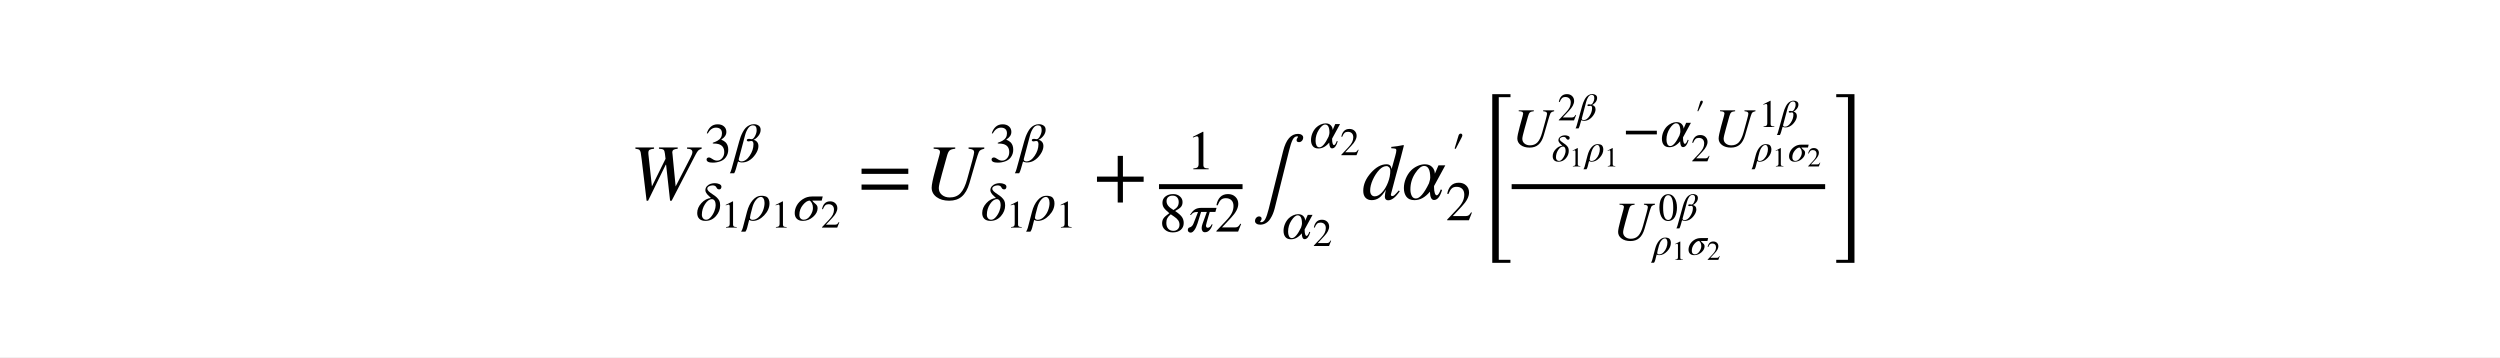
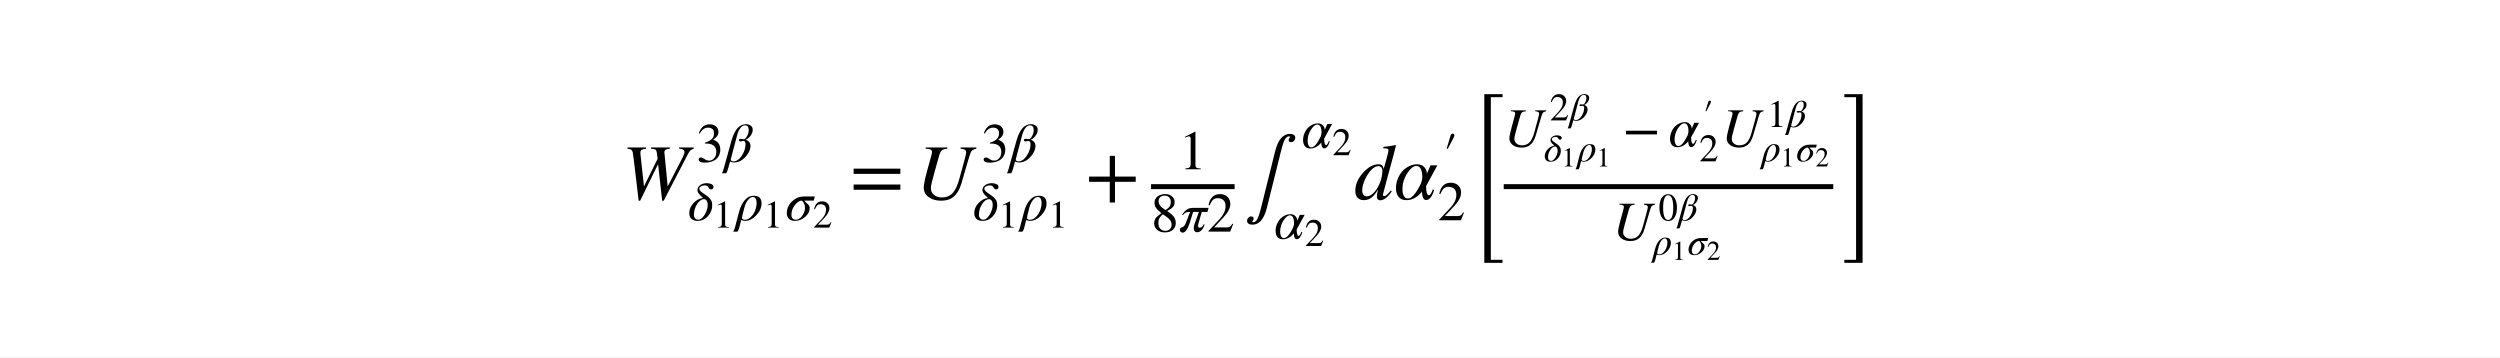
<svg xmlns="http://www.w3.org/2000/svg" xmlns:xlink="http://www.w3.org/1999/xlink" height="54pt" version="1.1" viewBox="0 0 378 54" width="378pt">
  <defs>
    <style type="text/css">
*{stroke-linecap:butt;stroke-linejoin:round;stroke-miterlimit:100000;}
  </style>
  </defs>
  <g id="figure_1">
    <g id="patch_1">
      <path d="M 0 54  L 378 54  L 378 0  L 0 0  z " style="fill:#ffffff;" />
    </g>
    <g id="text_1">
      <defs>
+         <path d="M 53.594 42.797  L 51.5 35.406  L 41.297 35.406  Q 41 34.297 39.094 27.844  Q 37.203 21.406 35.891 16.75  Q 34.594 12.094 34.594 11.203  Q 34.594 7 37.703 7  Q 42.094 7 44.797 13.094  L 46.406 13.094  Q 45.094 7.594 41.438 3.25  Q 37.797 -1.094 32.703 -1.094  Q 29.703 -1.094 28.25 1.047  Q 26.797 3.203 26.797 6.406  Q 26.797 9.797 28.5 14.406  L 36.094 35.406  L 25.703 35.406  Q 24.5 32.203 21.891 22.953  Q 19.297 13.703 16.688 8  Q 14.094 2.297 10.5 -0.594  Q 8.797 -1.797 6.906 -1.797  Q 4.906 -1.797 3.406 -0.5  Q 1.906 0.797 1.906 2.594  Q 1.906 6.703 4.906 7.5  Q 9.906 8.797 12.094 14.5  L 20.297 35.406  L 19.703 35.406  Q 15.203 35.406 12.797 34.5  Q 10.406 33.594 7.406 29.906  L 5.797 29.906  Q 10 36.906 14.547 39.844  Q 19.094 42.797 26.5 42.797  z " id="STIXGeneral-Italic-3c0" />
+         <path d="M 46 60.406  Q 46 58.5 45.047 57.047  Q 44.094 55.594 42.094 55.594  Q 40.297 55.594 39.188 56.344  Q 38.094 57.094 37.547 58.141  Q 37 59.203 36.297 60.25  Q 35.594 61.297 34.047 62.047  Q 32.5 62.797 30 62.797  Q 26.797 62.797 23.688 61.188  Q 20.594 59.594 20.594 57  Q 20.594 54.406 23.188 52  Q 25.797 49.594 30.344 46.641  Q 34.906 43.703 37.203 41.5  Q 40.703 38.203 42.203 35.141  Q 43.703 32.094 43.703 26.703  Q 43.703 16.203 36.141 7.547  Q 28.594 -1.094 17.203 -1.094  Q 10.094 -1.094 6.25 2.594  Q 2.406 6.297 2.406 13.094  Q 2.406 22.703 10 30.953  Q 17.594 39.203 27.203 40.094  Q 26.406 40.906 23.844 43.297  Q 21.297 45.703 20.297 46.844  Q 19.297 48 18.188 50.047  Q 17.094 52.094 17.094 54  Q 17.094 58.5 20.094 61.547  Q 23.094 64.594 26.75 65.688  Q 30.406 66.797 34 66.797  Q 38.406 66.797 42.203 65.141  Q 46 63.5 46 60.406  M 35.594 26.594  Q 35.594 32.594 33.688 35.297  Q 31.797 38 28.906 38  Q 22.297 38 16.547 29.203  Q 10.797 20.406 10.797 10.094  Q 10.797 6 12.938 3.5  Q 15.094 1 18.594 1  Q 22.906 1 27 5.797  Q 31.094 10.594 33.344 16.5  Q 35.594 22.406 35.594 26.594  " id="STIXGeneral-Italic-3b4" />
+         <path d="M 90.594 65.297  L 90.594 63.703  Q 87.703 62.797 86.344 61.5  Q 85 60.203 82.906 56.203  L 52.797 -1.797  L 50.797 -1.797  L 45.797 43.5  L 45.297 43.5  L 23.094 -1.797  L 21.203 -1.797  L 15.094 49.594  Q 14.297 56.594 13.797 58.844  Q 13.297 61.094 12.203 62.203  Q 11.203 63.203 7.094 63.703  L 7.094 65.297  L 30.594 65.297  L 30.594 63.703  Q 26.5 63.297 24.953 62.297  Q 23.406 61.297 23.406 58.594  Q 23.406 57.297 23.5 56.594  L 27.906 16.203  L 45.094 51  L 44.297 57.5  Q 43.906 61.297 42.547 62.391  Q 41.203 63.5 36.797 63.703  L 36.797 65.297  L 60.406 65.297  L 60.406 63.703  Q 56.5 63.297 55.047 62.297  Q 53.594 61.297 53.594 58.906  Q 53.594 58.594 53.688 58.047  Q 53.797 57.5 53.797 57.406  L 57.797 16.203  L 76.594 52.703  Q 78.906 57.094 78.906 59.5  Q 78.906 63.594 72.203 63.703  L 72.203 65.297  z " id="STIXGeneral-Italic-57" />
+         <path d="M 6.094 51  L 4.5 51.406  Q 6.797 58.906 11.688 63.25  Q 16.594 67.594 24.094 67.594  Q 31.094 67.594 35.391 63.797  Q 39.703 60 39.703 53.906  Q 39.703 45.703 30.406 40.094  Q 35.906 37.703 38.703 34.797  Q 43.094 29.906 43.094 21.906  Q 43.094 13.906 38.5 7.906  Q 35.094 3.297 28.75 0.938  Q 22.406 -1.406 15.297 -1.406  Q 4.094 -1.406 4.094 4.297  Q 4.094 5.906 5.297 6.906  Q 6.5 7.906 8.203 7.906  Q 10.703 7.906 14.297 5.297  Q 18.703 2.203 22.906 2.203  Q 28.406 2.203 32.156 6.641  Q 35.906 11.094 35.906 17.5  Q 35.906 29 25.5 32  Q 22.406 33 15.297 33  L 15.297 34.406  Q 20.906 36.297 23.703 38  Q 31.797 42.594 31.797 51.406  Q 31.797 56.406 28.938 59  Q 26.094 61.594 21 61.594  Q 12 61.594 6.094 51  " id="STIXGeneral-Regular-33" />
+         <path d="M 7.5 41.094  L 14.203 63.203  Q 14.594 64.703 15 65.547  Q 15.406 66.406 16.297 67.094  Q 17.203 67.797 18.594 67.797  Q 19.906 67.797 20.656 66.844  Q 21.406 65.906 21.406 64.5  Q 21.406 63.406 20 60.594  L 9.406 40.203  z " id="STIXGeneral-Regular-2032" />
+         <path d="M 52.094 68.297  L 52.703 67.703  L 48.797 52.5  L 42.797 30.594  Q 36.297 6.703 36.297 6  Q 36.297 4 38.094 4  Q 39.406 4 40.844 5.25  Q 42.297 6.5 46.297 11.094  L 47.5 10.094  Q 39.797 -1.297 32.797 -1.297  Q 30.906 -1.297 29.797 -0.094  Q 28.703 1.094 28.703 3.203  Q 28.703 6.203 30 12.094  Q 25.703 4.797 21.547 1.844  Q 17.406 -1.094 12.203 -1.094  Q 7.203 -1.094 4.344 1.953  Q 1.5 5 1.5 10.594  Q 1.5 22.5 11.141 33.297  Q 20.797 44.094 30.703 44.094  Q 33.797 44.094 35.25 42.688  Q 36.703 41.297 37.203 38.297  L 37.297 38.297  L 41.797 54.594  Q 43.203 59.5 43.203 61.703  Q 43.203 63.297 42.094 63.688  Q 41 64.094 36.797 64.297  L 36.797 66  Q 44.5 66.703 52.094 68.297  M 35.594 36.094  Q 35.594 38.703 34.141 40.25  Q 32.703 41.797 30.906 41.797  Q 26.203 41.797 21.797 37.203  Q 16.797 31.906 13.5 24.547  Q 10.203 17.203 10.203 11  Q 10.203 7.594 11.75 5.641  Q 13.297 3.703 16 3.703  Q 20.5 3.703 25.094 8.594  Q 29.703 13.5 32.641 21.094  Q 35.594 28.703 35.594 36.094  " id="STIXGeneral-Italic-64" />
+         <path d="M 53.094 42.797  L 51.297 35.406  L 34.297 35.406  Q 35.797 33 38.391 30.953  Q 41 28.906 42.453 26.953  Q 43.906 25 43.906 21.703  Q 43.906 13.297 35.75 6.094  Q 27.594 -1.094 17.297 -1.094  Q 10.297 -1.094 6.5 2.656  Q 2.703 6.406 2.703 13  Q 2.703 19.906 6.391 26.656  Q 10.094 33.406 17.391 38.094  Q 24.703 42.797 33.703 42.797  z M 35.5 22.094  Q 35.5 26.703 33.844 30.297  Q 32.203 33.906 29.703 35.406  Q 23.906 35.406 17.5 27.656  Q 11.094 19.906 11.094 10  Q 11.094 5.594 13.188 3.297  Q 15.297 1 18.906 1  Q 25.594 1 30.547 8.203  Q 35.5 15.406 35.5 22.094  " id="STIXGeneral-Italic-3c3" />
+         <path d="M 63.594 22  L 37.5 22  L 37.5 -4.094  L 30.906 -4.094  L 30.906 22  L 4.797 22  L 4.797 28.594  L 30.906 28.594  L 30.906 54.703  L 37.5 54.703  L 37.5 28.594  L 63.594 28.594  z " id="STIXGeneral-Regular-2b" />
+         <path d="M -0.906 -13.5  L 6.594 15.094  Q 10 28.297 16.891 36.188  Q 23.797 44.094 31.906 44.094  Q 34.203 44.094 35.594 44  Q 37 43.906 39.453 43.203  Q 41.906 42.5 43.344 41.141  Q 44.797 39.797 45.938 37.047  Q 47.094 34.297 47.094 30.406  Q 47.094 18.906 37.547 8.906  Q 28 -1.094 17.297 -1.094  Q 13.5 -1.094 10.5 0.594  L 6.906 -13.5  Q 5.906 -17.594 3.797 -20.5  L -4 -20.5  Q -2 -17.406 -0.906 -13.5  M 38.203 31.203  Q 38.203 35.797 36.453 38.891  Q 34.703 42 31.594 42  Q 27.297 42 23 36.891  Q 18.703 31.797 16.5 23.906  Q 11.906 7.297 11.906 4.5  Q 11.906 2.906 13.297 1.844  Q 14.703 0.797 16.797 0.797  Q 23 0.906 28.094 6.094  Q 33.203 11.297 35.703 18.141  Q 38.203 25 38.203 31.203  " id="STIXGeneral-Italic-3c1" />
+         <path d="M 47.406 13.703  L 42 0  L 2.906 0  L 2.906 1.203  L 20.703 20.094  Q 27.703 27.406 30.703 33.5  Q 33.703 39.594 33.703 46.094  Q 33.703 52.797 30 56.5  Q 26.297 60.203 19.797 60.203  Q 14.406 60.203 11.25 57.391  Q 8.094 54.594 5.094 47.203  L 3 47.703  Q 4.703 57 9.844 62.297  Q 15 67.594 23.797 67.594  Q 32.094 67.594 37.188 62.594  Q 42.297 57.594 42.297 50  Q 42.297 38.703 29.5 25.203  L 13 7.594  L 36.406 7.594  Q 39.703 7.594 41.641 8.891  Q 43.594 10.203 46 14.297  z " id="STIXGeneral-Regular-32" />
+         <path d="M 44.5 15.5  Q 44.5 7.797 39.141 3.188  Q 33.797 -1.406 24.797 -1.406  Q 16.406 -1.406 11 3.188  Q 5.594 7.797 5.594 14.906  Q 5.594 20.203 8.188 23.953  Q 10.797 27.703 18.594 33.203  Q 11.094 39.406 8.641 43.203  Q 6.203 47 6.203 52  Q 6.203 59.094 11.641 63.344  Q 17.094 67.594 25.594 67.594  Q 32.906 67.594 37.656 63.438  Q 42.406 59.297 42.406 53.297  Q 42.406 47.797 39.547 44.5  Q 36.703 41.203 29 37.094  Q 38 31.094 41.25 26.391  Q 44.5 21.703 44.5 15.5  M 35.5 53.297  Q 35.5 58.5 32.594 61.641  Q 29.703 64.797 24.594 64.797  Q 19.5 64.797 16.547 62.141  Q 13.594 59.5 13.594 54.891  Q 13.594 50.297 16.547 46.547  Q 19.5 42.797 26.094 38.906  Q 31.203 41.906 33.344 45.25  Q 35.5 48.594 35.5 53.297  M 27.094 27.203  L 21.203 31.203  Q 16.797 27.594 15 24.141  Q 13.203 20.703 13.203 15.797  Q 13.203 9 16.641 5.203  Q 20.094 1.406 25.906 1.406  Q 30.797 1.406 33.844 4.453  Q 36.906 7.5 36.906 12.406  Q 36.906 16.906 34.594 20.297  Q 32.297 23.703 27.094 27.203  " id="STIXGeneral-Regular-38" />
+         <path d="M 20.406 -12.406  L 38.594 60.594  Q 44 82.406 57.406 82.406  Q 60.297 82.406 62.094 81.094  Q 63.906 79.797 63.906 77.906  Q 63.906 75.406 62.344 73.703  Q 60.797 72 58.703 72  Q 55.594 72 55.594 74.406  Q 55.594 75.906 56.5 77.094  Q 57.406 78.297 57.406 78.5  Q 57.406 79.297 56.297 79.297  Q 52.797 79.297 50.594 74.938  Q 48.406 70.594 46.203 61.594  L 27.906 -11.797  Q 27 -15.297 25.703 -18.438  Q 24.406 -21.594 22.297 -24.844  Q 20.203 -28.094 16.953 -30.047  Q 13.703 -32 9.703 -32  Q 6.797 -32 5 -30.703  Q 3.203 -29.406 3.203 -27.5  Q 3.203 -25 4.75 -23.297  Q 6.297 -21.594 8.406 -21.594  Q 9.594 -21.594 10.547 -22.297  Q 11.5 -23 11.5 -24.203  Q 11.5 -25.906 10.594 -26.844  Q 9.703 -27.797 9.703 -28.094  Q 9.703 -28.906 10.797 -28.906  Q 14.094 -28.906 16.188 -24.844  Q 18.297 -20.797 20.406 -12.406  " id="STIXGeneral-Regular-222b" />
+         <path d="M 76.5 65.297  L 76.5 63.703  Q 74.406 63.203 73.344 62.75  Q 72.297 62.297 71.297 61.641  Q 70.297 61 69.547 59.203  Q 68.797 57.406 68.094 55.297  Q 67.406 53.203 66.094 48.797  L 57.797 20.297  Q 54.406 8.703 48.094 3.406  Q 42.094 -1.797 32.297 -1.797  Q 22.5 -1.797 16.344 2.797  Q 10.203 7.406 10.203 14.594  Q 10.203 20.094 14.594 36.203  L 19.797 55.094  Q 20.703 58.297 20.703 59.594  Q 20.703 61.594 18.953 62.594  Q 17.203 63.594 12.703 63.703  L 12.703 65.297  L 39.906 65.297  L 39.906 63.703  Q 34.797 63.203 32.844 61.5  Q 30.906 59.797 29.5 54.594  L 23.203 32  Q 19.203 17.906 19.203 14.094  Q 19.203 8.797 23.141 5.547  Q 27.094 2.297 33 2.297  Q 41.406 2.297 46.5 7.688  Q 51.594 13.094 55 25.5  L 61.406 48.797  Q 63.703 57.297 63.703 59.094  Q 63.703 61.297 62.203 62.297  Q 60.703 63.297 56.703 63.703  L 56.703 65.297  z " id="STIXGeneral-Italic-55" />
+         <path d="M 39.406 0  L 11.797 0  L 11.797 1.5  Q 17.297 1.797 19.297 3.547  Q 21.297 5.297 21.297 9.5  L 21.297 54.406  Q 21.297 59.297 18.297 59.297  Q 16.906 59.297 13.797 58.094  L 11.094 57.094  L 11.094 58.5  L 29 67.594  L 29.906 67.297  L 29.906 7.594  Q 29.906 4.297 31.906 2.891  Q 33.906 1.5 39.406 1.5  z " id="STIXGeneral-Regular-31" />
        <path d="M 54.906 42.797  L 40.703 16.703  L 40.703 14.906  Q 40.703 11 41.594 8  Q 42.5 5 44.094 5  Q 46.406 5 49.203 12.406  L 50.797 11.703  Q 47.094 -0.906 40.703 -0.906  Q 35.797 -0.906 35.5 9.594  Q 26.703 -1.094 16.094 -1.094  Q 9.203 -1.094 5.953 3.094  Q 2.703 7.297 2.703 14.094  Q 2.703 20.203 5.141 26.141  Q 7.594 32.094 11.797 36.406  Q 15.203 39.797 19.844 41.938  Q 24.5 44.094 29.094 44.094  Q 35.094 44.094 38.391 40.547  Q 41.703 37 41.703 32.203  L 46.297 42.797  z M 35.906 27.203  Q 35.906 42 28.203 42  Q 23 42 16.953 32.797  Q 10.906 23.594 10.906 12.5  Q 10.906 7.703 12.594 4.344  Q 14.297 1 17.797 1  Q 25.094 1 34.297 20.094  Q 34.406 20.703 34.844 22.047  Q 35.297 23.406 35.594 24.703  Q 35.906 26 35.906 27.203  " id="STIXGeneral-Italic-3b1" />
-         <path d="M 7.5 41.094  L 14.203 63.203  Q 14.594 64.703 15 65.547  Q 15.406 66.406 16.297 67.094  Q 17.203 67.797 18.594 67.797  Q 19.906 67.797 20.656 66.844  Q 21.406 65.906 21.406 64.5  Q 21.406 63.406 20 60.594  L 9.406 40.203  z " id="STIXGeneral-Regular-2032" />
-         <path d="M -0.906 -12.703  L 12.797 36.797  Q 14.094 41.594 15.547 45.438  Q 17 49.297 19.297 53.641  Q 21.594 58 24.297 60.953  Q 27 63.906 30.891 65.844  Q 34.797 67.797 39.297 67.797  Q 44 67.797 47.703 65.344  Q 51.406 62.906 51.406 57.703  Q 51.406 52 47.453 46.891  Q 43.5 41.797 38.594 39.594  L 38.594 39.5  Q 41.906 39.203 44.656 36.25  Q 47.406 33.297 47.406 28.406  Q 47.406 21.5 42.094 13.641  Q 36.797 5.797 29.703 1.906  Q 24.406 -1.094 17.297 -1.094  Q 14.406 -1.094 10.703 0.594  L 6.906 -12.703  Q 5.5 -17.594 3.797 -20.5  L -4 -20.5  Q -2.406 -18.094 -0.906 -12.703  M 23.297 47.703  L 11.906 4.5  Q 11.906 2.906 13.25 1.844  Q 14.594 0.797 16.703 0.797  Q 24.906 0.797 31.703 11  Q 38.5 21.203 38.5 31.703  Q 38.5 37.594 34.5 37.594  Q 33.594 37.594 31.938 37.188  Q 30.297 36.797 29.5 36.797  Q 28.203 36.797 27.344 37.438  Q 26.5 38.094 26.5 39  Q 26.5 41.406 30.906 41.406  Q 31.203 41.406 32.797 41.094  Q 34.406 40.797 35.203 40.797  Q 38.297 40.797 41.25 46.391  Q 44.203 52 44.203 56.594  Q 44.203 61.906 42.391 63.797  Q 40.594 65.703 37.5 65.703  Q 32.5 65.703 28.844 60.391  Q 25.203 55.094 23.297 47.703  " id="STIXGeneral-Italic-3b2" />
-         <path d="M 90.594 65.297  L 90.594 63.703  Q 87.703 62.797 86.344 61.5  Q 85 60.203 82.906 56.203  L 52.797 -1.797  L 50.797 -1.797  L 45.797 43.5  L 45.297 43.5  L 23.094 -1.797  L 21.203 -1.797  L 15.094 49.594  Q 14.297 56.594 13.797 58.844  Q 13.297 61.094 12.203 62.203  Q 11.203 63.203 7.094 63.703  L 7.094 65.297  L 30.594 65.297  L 30.594 63.703  Q 26.5 63.297 24.953 62.297  Q 23.406 61.297 23.406 58.594  Q 23.406 57.297 23.5 56.594  L 27.906 16.203  L 45.094 51  L 44.297 57.5  Q 43.906 61.297 42.547 62.391  Q 41.203 63.5 36.797 63.703  L 36.797 65.297  L 60.406 65.297  L 60.406 63.703  Q 56.5 63.297 55.047 62.297  Q 53.594 61.297 53.594 58.906  Q 53.594 58.594 53.688 58.047  Q 53.797 57.5 53.797 57.406  L 57.797 16.203  L 76.594 52.703  Q 78.906 57.094 78.906 59.5  Q 78.906 63.594 72.203 63.703  L 72.203 65.297  z " id="STIXGeneral-Italic-57" />
        <path d="M 63.703 32  L 4.797 32  L 4.797 38.594  L 63.703 38.594  z M 63.703 12  L 4.797 12  L 4.797 18.594  L 63.703 18.594  z " id="STIXGeneral-Regular-3d" />
        <path d="M 47.594 33  Q 47.594 26.297 46.297 20.344  Q 45 14.406 42.453 9.406  Q 39.906 4.406 35.406 1.5  Q 30.906 -1.406 25 -1.406  Q 18.906 -1.406 14.297 1.688  Q 9.703 4.797 7.203 10  Q 4.703 15.203 3.547 21.094  Q 2.406 27 2.406 33.594  Q 2.406 42.906 4.703 50.344  Q 7 57.797 12.344 62.688  Q 17.703 67.594 25.406 67.594  Q 35.203 67.594 41.391 58  Q 47.594 48.406 47.594 33  M 38 32.5  Q 38 48.297 34.641 56.641  Q 31.297 65 24.797 65  Q 18.594 65 15.297 56.594  Q 12 48.203 12 32.906  Q 12 17.5 15.297 9.344  Q 18.594 1.203 25 1.203  Q 31.297 1.203 34.641 9.344  Q 38 17.5 38 32.5  " id="STIXGeneral-Regular-30" />
        <path d="M 62.094 22  L 6.406 22  L 6.406 28.594  L 62.094 28.594  z " id="STIXGeneral-Regular-2212" />
-         <path d="M 20.406 -12.406  L 38.594 60.594  Q 44 82.406 57.406 82.406  Q 60.297 82.406 62.094 81.094  Q 63.906 79.797 63.906 77.906  Q 63.906 75.406 62.344 73.703  Q 60.797 72 58.703 72  Q 55.594 72 55.594 74.406  Q 55.594 75.906 56.5 77.094  Q 57.406 78.297 57.406 78.5  Q 57.406 79.297 56.297 79.297  Q 52.797 79.297 50.594 74.938  Q 48.406 70.594 46.203 61.594  L 27.906 -11.797  Q 27 -15.297 25.703 -18.438  Q 24.406 -21.594 22.297 -24.844  Q 20.203 -28.094 16.953 -30.047  Q 13.703 -32 9.703 -32  Q 6.797 -32 5 -30.703  Q 3.203 -29.406 3.203 -27.5  Q 3.203 -25 4.75 -23.297  Q 6.297 -21.594 8.406 -21.594  Q 9.594 -21.594 10.547 -22.297  Q 11.5 -23 11.5 -24.203  Q 11.5 -25.906 10.594 -26.844  Q 9.703 -27.797 9.703 -28.094  Q 9.703 -28.906 10.797 -28.906  Q 14.094 -28.906 16.188 -24.844  Q 18.297 -20.797 20.406 -12.406  " id="STIXGeneral-Regular-222b" />
-         <path d="M 53.094 42.797  L 51.297 35.406  L 34.297 35.406  Q 35.797 33 38.391 30.953  Q 41 28.906 42.453 26.953  Q 43.906 25 43.906 21.703  Q 43.906 13.297 35.75 6.094  Q 27.594 -1.094 17.297 -1.094  Q 10.297 -1.094 6.5 2.656  Q 2.703 6.406 2.703 13  Q 2.703 19.906 6.391 26.656  Q 10.094 33.406 17.391 38.094  Q 24.703 42.797 33.703 42.797  z M 35.5 22.094  Q 35.5 26.703 33.844 30.297  Q 32.203 33.906 29.703 35.406  Q 23.906 35.406 17.5 27.656  Q 11.094 19.906 11.094 10  Q 11.094 5.594 13.188 3.297  Q 15.297 1 18.906 1  Q 25.594 1 30.547 8.203  Q 35.5 15.406 35.5 22.094  " id="STIXGeneral-Italic-3c3" />
-         <path d="M 6.094 51  L 4.5 51.406  Q 6.797 58.906 11.688 63.25  Q 16.594 67.594 24.094 67.594  Q 31.094 67.594 35.391 63.797  Q 39.703 60 39.703 53.906  Q 39.703 45.703 30.406 40.094  Q 35.906 37.703 38.703 34.797  Q 43.094 29.906 43.094 21.906  Q 43.094 13.906 38.5 7.906  Q 35.094 3.297 28.75 0.938  Q 22.406 -1.406 15.297 -1.406  Q 4.094 -1.406 4.094 4.297  Q 4.094 5.906 5.297 6.906  Q 6.5 7.906 8.203 7.906  Q 10.703 7.906 14.297 5.297  Q 18.703 2.203 22.906 2.203  Q 28.406 2.203 32.156 6.641  Q 35.906 11.094 35.906 17.5  Q 35.906 29 25.5 32  Q 22.406 33 15.297 33  L 15.297 34.406  Q 20.906 36.297 23.703 38  Q 31.797 42.594 31.797 51.406  Q 31.797 56.406 28.938 59  Q 26.094 61.594 21 61.594  Q 12 61.594 6.094 51  " id="STIXGeneral-Regular-33" />
-         <path d="M 53.594 42.797  L 51.5 35.406  L 41.297 35.406  Q 41 34.297 39.094 27.844  Q 37.203 21.406 35.891 16.75  Q 34.594 12.094 34.594 11.203  Q 34.594 7 37.703 7  Q 42.094 7 44.797 13.094  L 46.406 13.094  Q 45.094 7.594 41.438 3.25  Q 37.797 -1.094 32.703 -1.094  Q 29.703 -1.094 28.25 1.047  Q 26.797 3.203 26.797 6.406  Q 26.797 9.797 28.5 14.406  L 36.094 35.406  L 25.703 35.406  Q 24.5 32.203 21.891 22.953  Q 19.297 13.703 16.688 8  Q 14.094 2.297 10.5 -0.594  Q 8.797 -1.797 6.906 -1.797  Q 4.906 -1.797 3.406 -0.5  Q 1.906 0.797 1.906 2.594  Q 1.906 6.703 4.906 7.5  Q 9.906 8.797 12.094 14.5  L 20.297 35.406  L 19.703 35.406  Q 15.203 35.406 12.797 34.5  Q 10.406 33.594 7.406 29.906  L 5.797 29.906  Q 10 36.906 14.547 39.844  Q 19.094 42.797 26.5 42.797  z " id="STIXGeneral-Italic-3c0" />
-         <path d="M 44.5 15.5  Q 44.5 7.797 39.141 3.188  Q 33.797 -1.406 24.797 -1.406  Q 16.406 -1.406 11 3.188  Q 5.594 7.797 5.594 14.906  Q 5.594 20.203 8.188 23.953  Q 10.797 27.703 18.594 33.203  Q 11.094 39.406 8.641 43.203  Q 6.203 47 6.203 52  Q 6.203 59.094 11.641 63.344  Q 17.094 67.594 25.594 67.594  Q 32.906 67.594 37.656 63.438  Q 42.406 59.297 42.406 53.297  Q 42.406 47.797 39.547 44.5  Q 36.703 41.203 29 37.094  Q 38 31.094 41.25 26.391  Q 44.5 21.703 44.5 15.5  M 35.5 53.297  Q 35.5 58.5 32.594 61.641  Q 29.703 64.797 24.594 64.797  Q 19.5 64.797 16.547 62.141  Q 13.594 59.5 13.594 54.891  Q 13.594 50.297 16.547 46.547  Q 19.5 42.797 26.094 38.906  Q 31.203 41.906 33.344 45.25  Q 35.5 48.594 35.5 53.297  M 27.094 27.203  L 21.203 31.203  Q 16.797 27.594 15 24.141  Q 13.203 20.703 13.203 15.797  Q 13.203 9 16.641 5.203  Q 20.094 1.406 25.906 1.406  Q 30.797 1.406 33.844 4.453  Q 36.906 7.5 36.906 12.406  Q 36.906 16.906 34.594 20.297  Q 32.297 23.703 27.094 27.203  " id="STIXGeneral-Regular-38" />
+         <path d="M 28.297 -39.406  L 1.703 -39.406  L 1.703 -35  L 18.797 -35  L 18.797 202.203  L 1.703 202.203  L 1.703 206.594  L 28.297 206.594  z " id="STIXSizeThreeSym-Regular-5d" />
        <path d="M 49.094 202.203  L 32 202.203  L 32 -35  L 49 -35  L 49 -39.406  L 22.5 -39.406  L 22.5 206.594  L 49.094 206.594  z " id="STIXSizeThreeSym-Regular-5b" />
-         <path d="M 39.406 0  L 11.797 0  L 11.797 1.5  Q 17.297 1.797 19.297 3.547  Q 21.297 5.297 21.297 9.5  L 21.297 54.406  Q 21.297 59.297 18.297 59.297  Q 16.906 59.297 13.797 58.094  L 11.094 57.094  L 11.094 58.5  L 29 67.594  L 29.906 67.297  L 29.906 7.594  Q 29.906 4.297 31.906 2.891  Q 33.906 1.5 39.406 1.5  z " id="STIXGeneral-Regular-31" />
-         <path d="M 63.594 22  L 37.5 22  L 37.5 -4.094  L 30.906 -4.094  L 30.906 22  L 4.797 22  L 4.797 28.594  L 30.906 28.594  L 30.906 54.703  L 37.5 54.703  L 37.5 28.594  L 63.594 28.594  z " id="STIXGeneral-Regular-2b" />
-         <path d="M -0.906 -13.5  L 6.594 15.094  Q 10 28.297 16.891 36.188  Q 23.797 44.094 31.906 44.094  Q 34.203 44.094 35.594 44  Q 37 43.906 39.453 43.203  Q 41.906 42.5 43.344 41.141  Q 44.797 39.797 45.938 37.047  Q 47.094 34.297 47.094 30.406  Q 47.094 18.906 37.547 8.906  Q 28 -1.094 17.297 -1.094  Q 13.5 -1.094 10.5 0.594  L 6.906 -13.5  Q 5.906 -17.594 3.797 -20.5  L -4 -20.5  Q -2 -17.406 -0.906 -13.5  M 38.203 31.203  Q 38.203 35.797 36.453 38.891  Q 34.703 42 31.594 42  Q 27.297 42 23 36.891  Q 18.703 31.797 16.5 23.906  Q 11.906 7.297 11.906 4.5  Q 11.906 2.906 13.297 1.844  Q 14.703 0.797 16.797 0.797  Q 23 0.906 28.094 6.094  Q 33.203 11.297 35.703 18.141  Q 38.203 25 38.203 31.203  " id="STIXGeneral-Italic-3c1" />
-         <path d="M 46 60.406  Q 46 58.5 45.047 57.047  Q 44.094 55.594 42.094 55.594  Q 40.297 55.594 39.188 56.344  Q 38.094 57.094 37.547 58.141  Q 37 59.203 36.297 60.25  Q 35.594 61.297 34.047 62.047  Q 32.5 62.797 30 62.797  Q 26.797 62.797 23.688 61.188  Q 20.594 59.594 20.594 57  Q 20.594 54.406 23.188 52  Q 25.797 49.594 30.344 46.641  Q 34.906 43.703 37.203 41.5  Q 40.703 38.203 42.203 35.141  Q 43.703 32.094 43.703 26.703  Q 43.703 16.203 36.141 7.547  Q 28.594 -1.094 17.203 -1.094  Q 10.094 -1.094 6.25 2.594  Q 2.406 6.297 2.406 13.094  Q 2.406 22.703 10 30.953  Q 17.594 39.203 27.203 40.094  Q 26.406 40.906 23.844 43.297  Q 21.297 45.703 20.297 46.844  Q 19.297 48 18.188 50.047  Q 17.094 52.094 17.094 54  Q 17.094 58.5 20.094 61.547  Q 23.094 64.594 26.75 65.688  Q 30.406 66.797 34 66.797  Q 38.406 66.797 42.203 65.141  Q 46 63.5 46 60.406  M 35.594 26.594  Q 35.594 32.594 33.688 35.297  Q 31.797 38 28.906 38  Q 22.297 38 16.547 29.203  Q 10.797 20.406 10.797 10.094  Q 10.797 6 12.938 3.5  Q 15.094 1 18.594 1  Q 22.906 1 27 5.797  Q 31.094 10.594 33.344 16.5  Q 35.594 22.406 35.594 26.594  " id="STIXGeneral-Italic-3b4" />
-         <path d="M 52.094 68.297  L 52.703 67.703  L 48.797 52.5  L 42.797 30.594  Q 36.297 6.703 36.297 6  Q 36.297 4 38.094 4  Q 39.406 4 40.844 5.25  Q 42.297 6.5 46.297 11.094  L 47.5 10.094  Q 39.797 -1.297 32.797 -1.297  Q 30.906 -1.297 29.797 -0.094  Q 28.703 1.094 28.703 3.203  Q 28.703 6.203 30 12.094  Q 25.703 4.797 21.547 1.844  Q 17.406 -1.094 12.203 -1.094  Q 7.203 -1.094 4.344 1.953  Q 1.5 5 1.5 10.594  Q 1.5 22.5 11.141 33.297  Q 20.797 44.094 30.703 44.094  Q 33.797 44.094 35.25 42.688  Q 36.703 41.297 37.203 38.297  L 37.297 38.297  L 41.797 54.594  Q 43.203 59.5 43.203 61.703  Q 43.203 63.297 42.094 63.688  Q 41 64.094 36.797 64.297  L 36.797 66  Q 44.5 66.703 52.094 68.297  M 35.594 36.094  Q 35.594 38.703 34.141 40.25  Q 32.703 41.797 30.906 41.797  Q 26.203 41.797 21.797 37.203  Q 16.797 31.906 13.5 24.547  Q 10.203 17.203 10.203 11  Q 10.203 7.594 11.75 5.641  Q 13.297 3.703 16 3.703  Q 20.5 3.703 25.094 8.594  Q 29.703 13.5 32.641 21.094  Q 35.594 28.703 35.594 36.094  " id="STIXGeneral-Italic-64" />
-         <path d="M 47.406 13.703  L 42 0  L 2.906 0  L 2.906 1.203  L 20.703 20.094  Q 27.703 27.406 30.703 33.5  Q 33.703 39.594 33.703 46.094  Q 33.703 52.797 30 56.5  Q 26.297 60.203 19.797 60.203  Q 14.406 60.203 11.25 57.391  Q 8.094 54.594 5.094 47.203  L 3 47.703  Q 4.703 57 9.844 62.297  Q 15 67.594 23.797 67.594  Q 32.094 67.594 37.188 62.594  Q 42.297 57.594 42.297 50  Q 42.297 38.703 29.5 25.203  L 13 7.594  L 36.406 7.594  Q 39.703 7.594 41.641 8.891  Q 43.594 10.203 46 14.297  z " id="STIXGeneral-Regular-32" />
-         <path d="M 28.297 -39.406  L 1.703 -39.406  L 1.703 -35  L 18.797 -35  L 18.797 202.203  L 1.703 202.203  L 1.703 206.594  L 28.297 206.594  z " id="STIXSizeThreeSym-Regular-5d" />
-         <path d="M 76.5 65.297  L 76.5 63.703  Q 74.406 63.203 73.344 62.75  Q 72.297 62.297 71.297 61.641  Q 70.297 61 69.547 59.203  Q 68.797 57.406 68.094 55.297  Q 67.406 53.203 66.094 48.797  L 57.797 20.297  Q 54.406 8.703 48.094 3.406  Q 42.094 -1.797 32.297 -1.797  Q 22.5 -1.797 16.344 2.797  Q 10.203 7.406 10.203 14.594  Q 10.203 20.094 14.594 36.203  L 19.797 55.094  Q 20.703 58.297 20.703 59.594  Q 20.703 61.594 18.953 62.594  Q 17.203 63.594 12.703 63.703  L 12.703 65.297  L 39.906 65.297  L 39.906 63.703  Q 34.797 63.203 32.844 61.5  Q 30.906 59.797 29.5 54.594  L 23.203 32  Q 19.203 17.906 19.203 14.094  Q 19.203 8.797 23.141 5.547  Q 27.094 2.297 33 2.297  Q 41.406 2.297 46.5 7.688  Q 51.594 13.094 55 25.5  L 61.406 48.797  Q 63.703 57.297 63.703 59.094  Q 63.703 61.297 62.203 62.297  Q 60.703 63.297 56.703 63.703  L 56.703 65.297  z " id="STIXGeneral-Italic-55" />
+         <path d="M -0.906 -12.703  L 12.797 36.797  Q 14.094 41.594 15.547 45.438  Q 17 49.297 19.297 53.641  Q 21.594 58 24.297 60.953  Q 27 63.906 30.891 65.844  Q 34.797 67.797 39.297 67.797  Q 44 67.797 47.703 65.344  Q 51.406 62.906 51.406 57.703  Q 51.406 52 47.453 46.891  Q 43.5 41.797 38.594 39.594  L 38.594 39.5  Q 41.906 39.203 44.656 36.25  Q 47.406 33.297 47.406 28.406  Q 47.406 21.5 42.094 13.641  Q 36.797 5.797 29.703 1.906  Q 24.406 -1.094 17.297 -1.094  Q 14.406 -1.094 10.703 0.594  L 6.906 -12.703  Q 5.5 -17.594 3.797 -20.5  L -4 -20.5  Q -2.406 -18.094 -0.906 -12.703  M 23.297 47.703  L 11.906 4.5  Q 11.906 2.906 13.25 1.844  Q 14.594 0.797 16.703 0.797  Q 24.906 0.797 31.703 11  Q 38.5 21.203 38.5 31.703  Q 38.5 37.594 34.5 37.594  Q 33.594 37.594 31.938 37.188  Q 30.297 36.797 29.5 36.797  Q 28.203 36.797 27.344 37.438  Q 26.5 38.094 26.5 39  Q 26.5 41.406 30.906 41.406  Q 31.203 41.406 32.797 41.094  Q 34.406 40.797 35.203 40.797  Q 38.297 40.797 41.25 46.391  Q 44.203 52 44.203 56.594  Q 44.203 61.906 42.391 63.797  Q 40.594 65.703 37.5 65.703  Q 32.5 65.703 28.844 60.391  Q 25.203 55.094 23.297 47.703  " id="STIXGeneral-Italic-3b2" />
      </defs>
-       <g transform="translate(95.22 30.18)scale(0.12 -0.12)">
+       <g transform="translate(94.02 30.18)scale(0.12 -0.12)">
        <use transform="translate(0.0 0.4121875)" xlink:href="#STIXGeneral-Italic-57" />
        <use transform="translate(93.92577 47.56375)scale(0.7)" xlink:href="#STIXGeneral-Regular-33" />
        <use transform="translate(128.9258 47.56375)scale(0.7)" xlink:href="#STIXGeneral-Italic-3b2" />
        <use transform="translate(83.29999 -26.04406)scale(0.7)" xlink:href="#STIXGeneral-Italic-3b4" />
        <use transform="translate(115.5 -35.30375)scale(0.49)" xlink:href="#STIXGeneral-Regular-31" />
        <use transform="translate(143.0865 -26.04406)scale(0.7)" xlink:href="#STIXGeneral-Italic-3c1" />
        <use transform="translate(178.3665 -35.30375)scale(0.49)" xlink:href="#STIXGeneral-Regular-31" />
        <use transform="translate(205.9531 -26.04406)scale(0.7)" xlink:href="#STIXGeneral-Italic-3c3" />
        <use transform="translate(240.8131 -35.30375)scale(0.49)" xlink:href="#STIXGeneral-Regular-32" />
        <use transform="translate(287.249 0.4121875)" xlink:href="#STIXGeneral-Regular-3d" />
        <use transform="translate(370.189 0.4121875)" xlink:href="#STIXGeneral-Italic-55" />
        <use transform="translate(453.0147 47.56375)scale(0.7)" xlink:href="#STIXGeneral-Regular-33" />
        <use transform="translate(488.0147 47.56375)scale(0.7)" xlink:href="#STIXGeneral-Italic-3b2" />
        <use transform="translate(442.389 -26.04406)scale(0.7)" xlink:href="#STIXGeneral-Italic-3b4" />
        <use transform="translate(474.589 -35.30375)scale(0.49)" xlink:href="#STIXGeneral-Regular-31" />
        <use transform="translate(502.1755 -26.04406)scale(0.7)" xlink:href="#STIXGeneral-Italic-3c1" />
        <use transform="translate(537.4555 -35.30375)scale(0.49)" xlink:href="#STIXGeneral-Regular-31" />
        <use transform="translate(583.8914 0.4121875)" xlink:href="#STIXGeneral-Regular-2b" />
        <use transform="translate(701.8314 38.20906)scale(0.7)" xlink:href="#STIXGeneral-Regular-31" />
        <use transform="translate(666.8314 -40.35656)scale(0.7)" xlink:href="#STIXGeneral-Regular-38" />
        <use transform="translate(701.8314 -40.35656)scale(0.7)" xlink:href="#STIXGeneral-Italic-3c0" />
        <use transform="translate(737.1114 -40.35656)scale(0.7)" xlink:href="#STIXGeneral-Regular-32" />
        <use transform="translate(784.6114 0.4121875)" xlink:href="#STIXGeneral-Regular-222b" />
        <use transform="translate(856.4693 65.18094)scale(0.7)" xlink:href="#STIXGeneral-Italic-3b1" />
        <use transform="translate(895.1093 55.92125)scale(0.49)" xlink:href="#STIXGeneral-Regular-32" />
        <use transform="translate(821.8587 -49.22531)scale(0.7)" xlink:href="#STIXGeneral-Italic-3b1" />
        <use transform="translate(860.4987 -58.485)scale(0.49)" xlink:href="#STIXGeneral-Regular-32" />
        <use transform="translate(922.6959 0.4121875)" xlink:href="#STIXGeneral-Italic-64" />
        <use transform="translate(972.6959 0.4121875)" xlink:href="#STIXGeneral-Italic-3b1" />
        <use transform="translate(1034.069 35.68719)scale(0.7)" xlink:href="#STIXGeneral-Regular-2032" />
        <use transform="translate(1027.896 -26.04406)scale(0.7)" xlink:href="#STIXGeneral-Regular-32" />
        <use transform="translate(1067.305 -45.62766)scale(0.8638955)" xlink:href="#STIXSizeThreeSym-Regular-5b" />
        <use transform="translate(1111.184 66.77344)scale(0.7)" xlink:href="#STIXGeneral-Italic-55" />
        <use transform="translate(1169.162 99.77953)scale(0.49)" xlink:href="#STIXGeneral-Regular-32" />
        <use transform="translate(1193.662 99.77953)scale(0.49)" xlink:href="#STIXGeneral-Italic-3b2" />
        <use transform="translate(1161.724 48.25406)scale(0.49)" xlink:href="#STIXGeneral-Italic-3b4" />
        <use transform="translate(1184.264 41.77228)scale(0.343)" xlink:href="#STIXGeneral-Regular-31" />
        <use transform="translate(1203.574 48.25406)scale(0.49)" xlink:href="#STIXGeneral-Italic-3c1" />
        <use transform="translate(1228.27 41.77228)scale(0.343)" xlink:href="#STIXGeneral-Regular-31" />
-         <use transform="translate(1250.667 66.77344)scale(0.7)" xlink:href="#STIXGeneral-Regular-2212" />
-         <use transform="translate(1298.617 66.77344)scale(0.7)" xlink:href="#STIXGeneral-Italic-3b1" />
-         <use transform="translate(1341.579 91.46594)scale(0.49)" xlink:href="#STIXGeneral-Regular-2032" />
-         <use transform="translate(1337.257 48.25406)scale(0.49)" xlink:href="#STIXGeneral-Regular-32" />
-         <use transform="translate(1364.844 66.77344)scale(0.7)" xlink:href="#STIXGeneral-Italic-55" />
-         <use transform="translate(1422.822 91.46594)scale(0.49)" xlink:href="#STIXGeneral-Regular-31" />
-         <use transform="translate(1447.322 91.46594)scale(0.49)" xlink:href="#STIXGeneral-Italic-3b2" />
-         <use transform="translate(1415.384 48.25406)scale(0.49)" xlink:href="#STIXGeneral-Italic-3c1" />
-         <use transform="translate(1440.08 41.77228)scale(0.343)" xlink:href="#STIXGeneral-Regular-31" />
-         <use transform="translate(1459.391 48.25406)scale(0.49)" xlink:href="#STIXGeneral-Italic-3c3" />
-         <use transform="translate(1483.793 41.77228)scale(0.343)" xlink:href="#STIXGeneral-Regular-32" />
-         <use transform="translate(1238.184 -50.95391)scale(0.7)" xlink:href="#STIXGeneral-Italic-55" />
-         <use transform="translate(1296.162 -26.26141)scale(0.49)" xlink:href="#STIXGeneral-Regular-30" />
-         <use transform="translate(1320.662 -26.26141)scale(0.49)" xlink:href="#STIXGeneral-Italic-3b2" />
-         <use transform="translate(1288.724 -69.47328)scale(0.49)" xlink:href="#STIXGeneral-Italic-3c1" />
-         <use transform="translate(1313.42 -75.95506)scale(0.343)" xlink:href="#STIXGeneral-Regular-31" />
-         <use transform="translate(1332.73 -69.47328)scale(0.49)" xlink:href="#STIXGeneral-Italic-3c3" />
-         <use transform="translate(1357.132 -75.95506)scale(0.343)" xlink:href="#STIXGeneral-Regular-32" />
-         <use transform="translate(1518.69 -45.62766)scale(0.8638955)" xlink:href="#STIXSizeThreeSym-Regular-5d" />
+         <use transform="translate(1260.775 66.77344)scale(0.7)" xlink:href="#STIXGeneral-Regular-2212" />
+         <use transform="translate(1318.833 66.77344)scale(0.7)" xlink:href="#STIXGeneral-Italic-3b1" />
+         <use transform="translate(1361.795 91.46594)scale(0.49)" xlink:href="#STIXGeneral-Regular-2032" />
+         <use transform="translate(1357.473 48.25406)scale(0.49)" xlink:href="#STIXGeneral-Regular-32" />
+         <use transform="translate(1385.06 66.77344)scale(0.7)" xlink:href="#STIXGeneral-Italic-55" />
+         <use transform="translate(1443.038 91.46594)scale(0.49)" xlink:href="#STIXGeneral-Regular-31" />
+         <use transform="translate(1467.538 91.46594)scale(0.49)" xlink:href="#STIXGeneral-Italic-3b2" />
+         <use transform="translate(1435.6 48.25406)scale(0.49)" xlink:href="#STIXGeneral-Italic-3c1" />
+         <use transform="translate(1460.296 41.77228)scale(0.343)" xlink:href="#STIXGeneral-Regular-31" />
+         <use transform="translate(1479.607 48.25406)scale(0.49)" xlink:href="#STIXGeneral-Italic-3c3" />
+         <use transform="translate(1504.009 41.77228)scale(0.343)" xlink:href="#STIXGeneral-Regular-32" />
+         <use transform="translate(1248.184 -50.95391)scale(0.7)" xlink:href="#STIXGeneral-Italic-55" />
+         <use transform="translate(1306.162 -26.26141)scale(0.49)" xlink:href="#STIXGeneral-Regular-30" />
+         <use transform="translate(1330.662 -26.26141)scale(0.49)" xlink:href="#STIXGeneral-Italic-3b2" />
+         <use transform="translate(1298.724 -69.47328)scale(0.49)" xlink:href="#STIXGeneral-Italic-3c1" />
+         <use transform="translate(1323.42 -75.95506)scale(0.343)" xlink:href="#STIXGeneral-Regular-31" />
+         <use transform="translate(1342.73 -69.47328)scale(0.49)" xlink:href="#STIXGeneral-Italic-3c3" />
+         <use transform="translate(1367.132 -75.95506)scale(0.343)" xlink:href="#STIXGeneral-Regular-32" />
+         <use transform="translate(1538.906 -45.62766)scale(0.8638955)" xlink:href="#STIXSizeThreeSym-Regular-5d" />
        <path d="M 666.831 13.209  L 666.831 19.459  L 772.111 19.459  L 772.111 13.209  L 666.831 13.209  z " />
-         <path d="M 1111.184 13.209  L 1111.184 19.459  L 1506.19 19.459  L 1506.19 13.209  L 1111.184 13.209  z " />
+         <path d="M 1111.184 13.209  L 1111.184 19.459  L 1526.406 19.459  L 1526.406 13.209  L 1111.184 13.209  z " />
      </g>
    </g>
  </g>
</svg>
